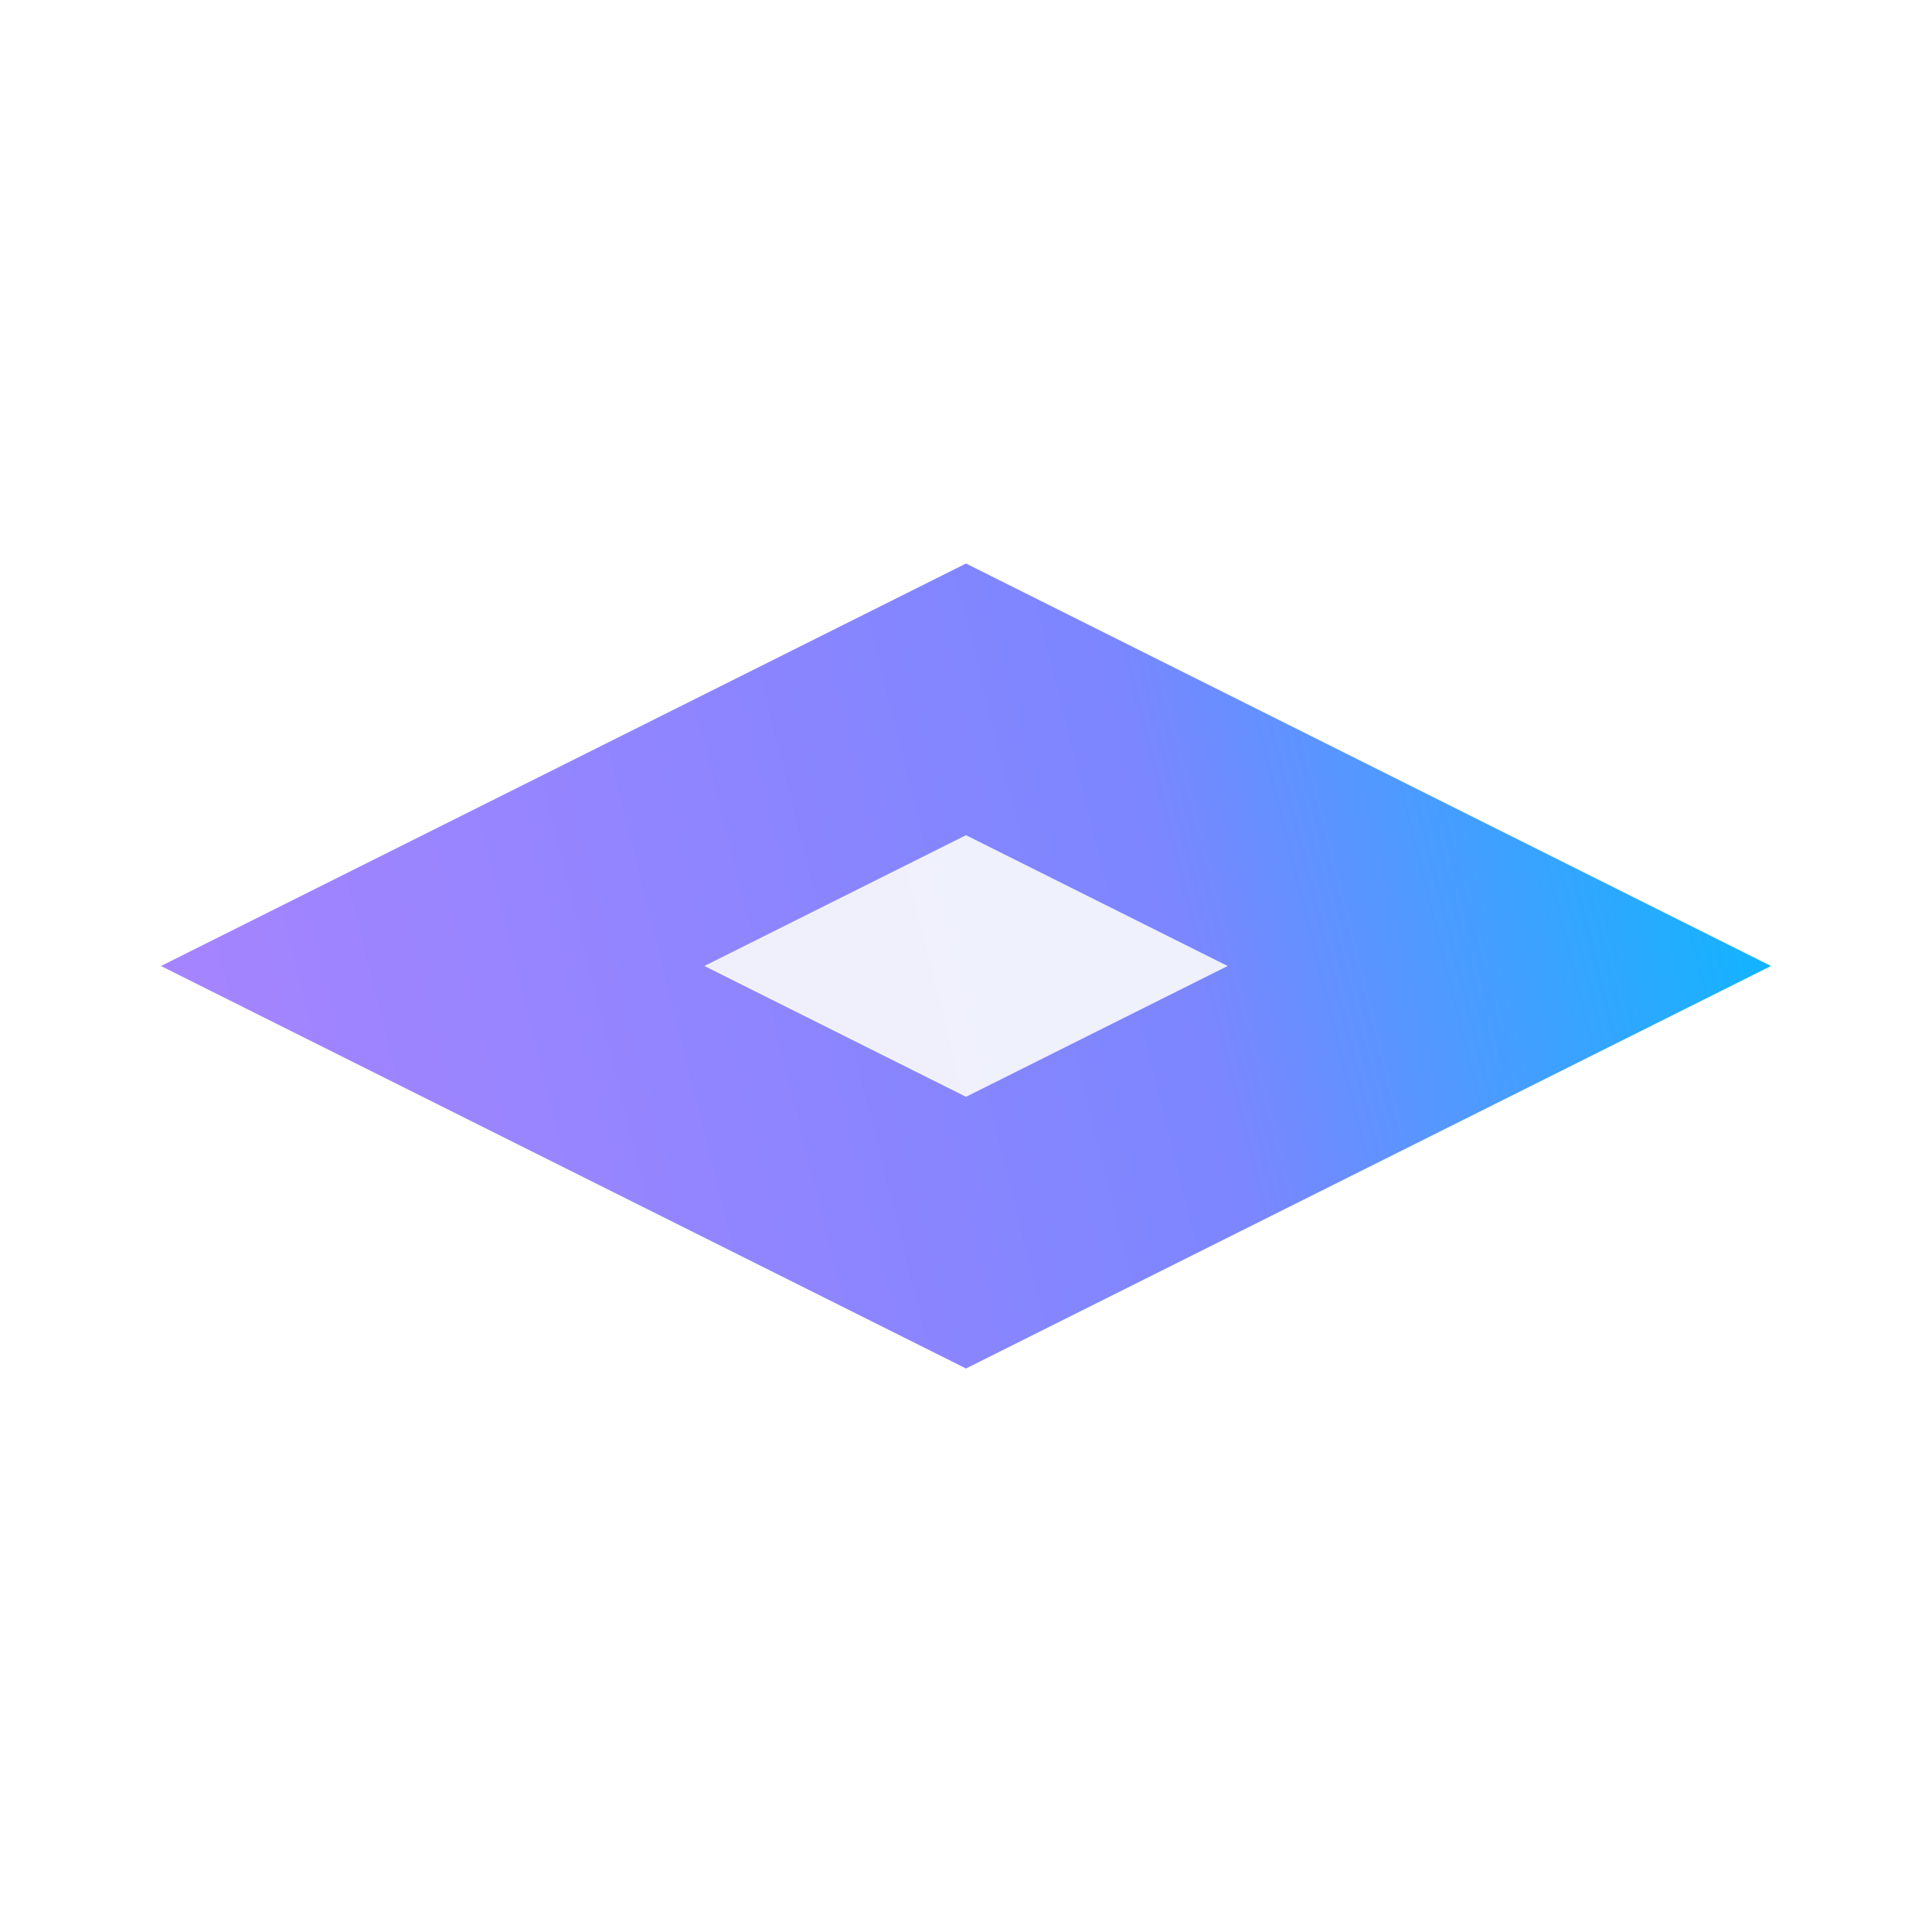
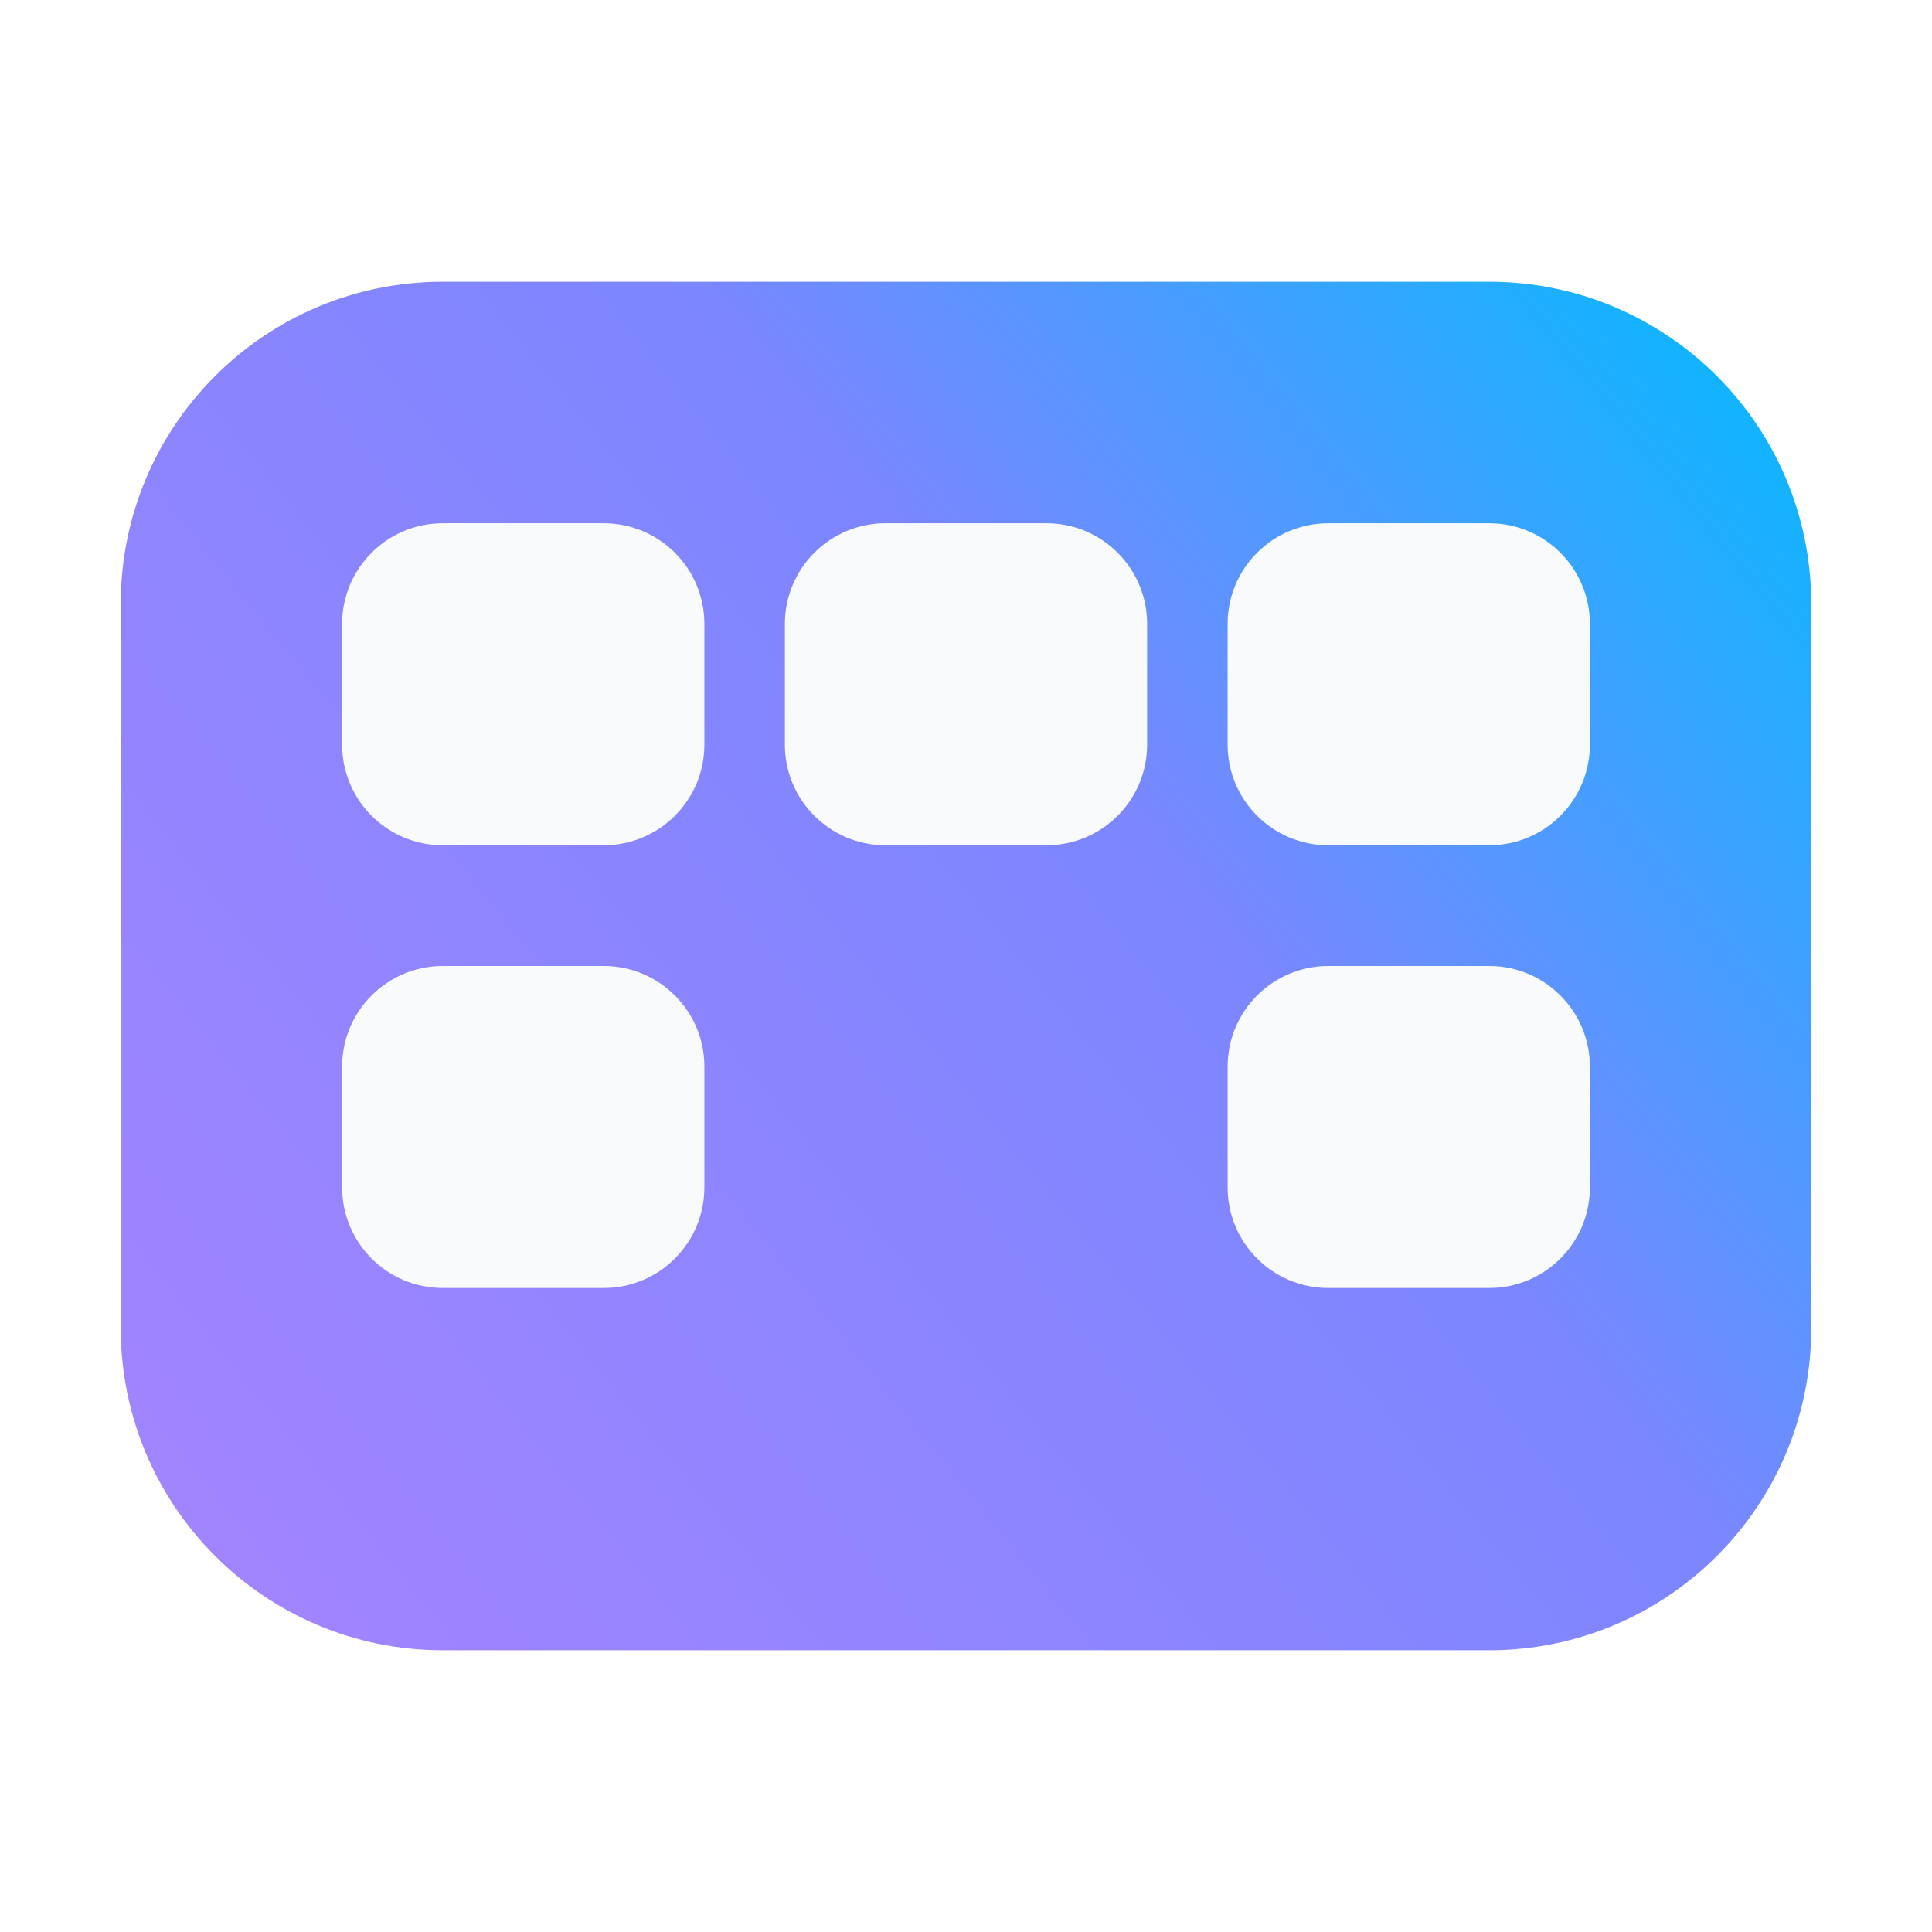
<svg xmlns="http://www.w3.org/2000/svg" width="96" height="96" viewBox="0 0 96 96" fill="none">
  <defs>
-     <linearGradient id="mark-top" x1="8" y1="48" x2="88" y2="28" gradientUnits="userSpaceOnUse">
+     <linearGradient id="kanban-board-ramp" x1="6" y1="82" x2="90" y2="14" gradientUnits="userSpaceOnUse">
      <stop stop-color="#A684FF" />
      <stop offset="0.6" stop-color="#7C86FF" />
      <stop offset="1" stop-color="#00BCFF" />
    </linearGradient>
  </defs>
-   <path d="M48 28 88 48 48 68 8 48Z" fill="url(#mark-top)" />
-   <path d="M48 41.5 61 48 48 54.5 35 48Z" fill="#F8FAFC" fill-opacity="0.92" />
+   <rect x="6" y="14" width="84" height="68" rx="16" fill="url(#kanban-board-ramp)" />
+   <rect x="17" y="26" width="18" height="16" rx="5" fill="#F8FAFC" />
+   <rect x="17" y="48" width="18" height="16" rx="5" fill="#F8FAFC" />
+   <rect x="39" y="26" width="18" height="16" rx="5" fill="#F8FAFC" />
+   <rect x="61" y="26" width="18" height="16" rx="5" fill="#F8FAFC" />
+   <rect x="61" y="48" width="18" height="16" rx="5" fill="#F8FAFC" />
</svg>
